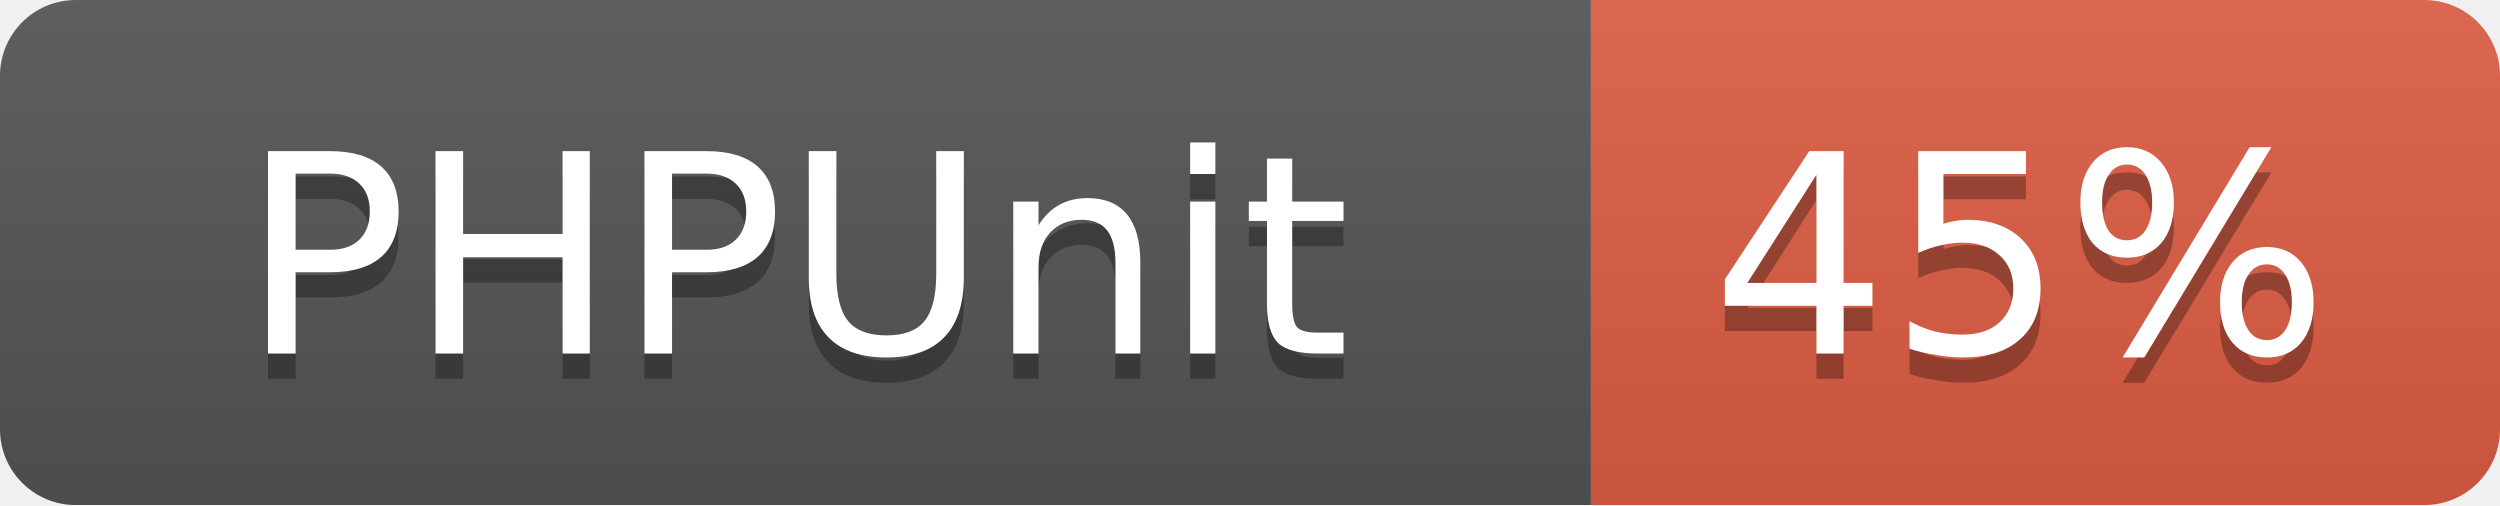
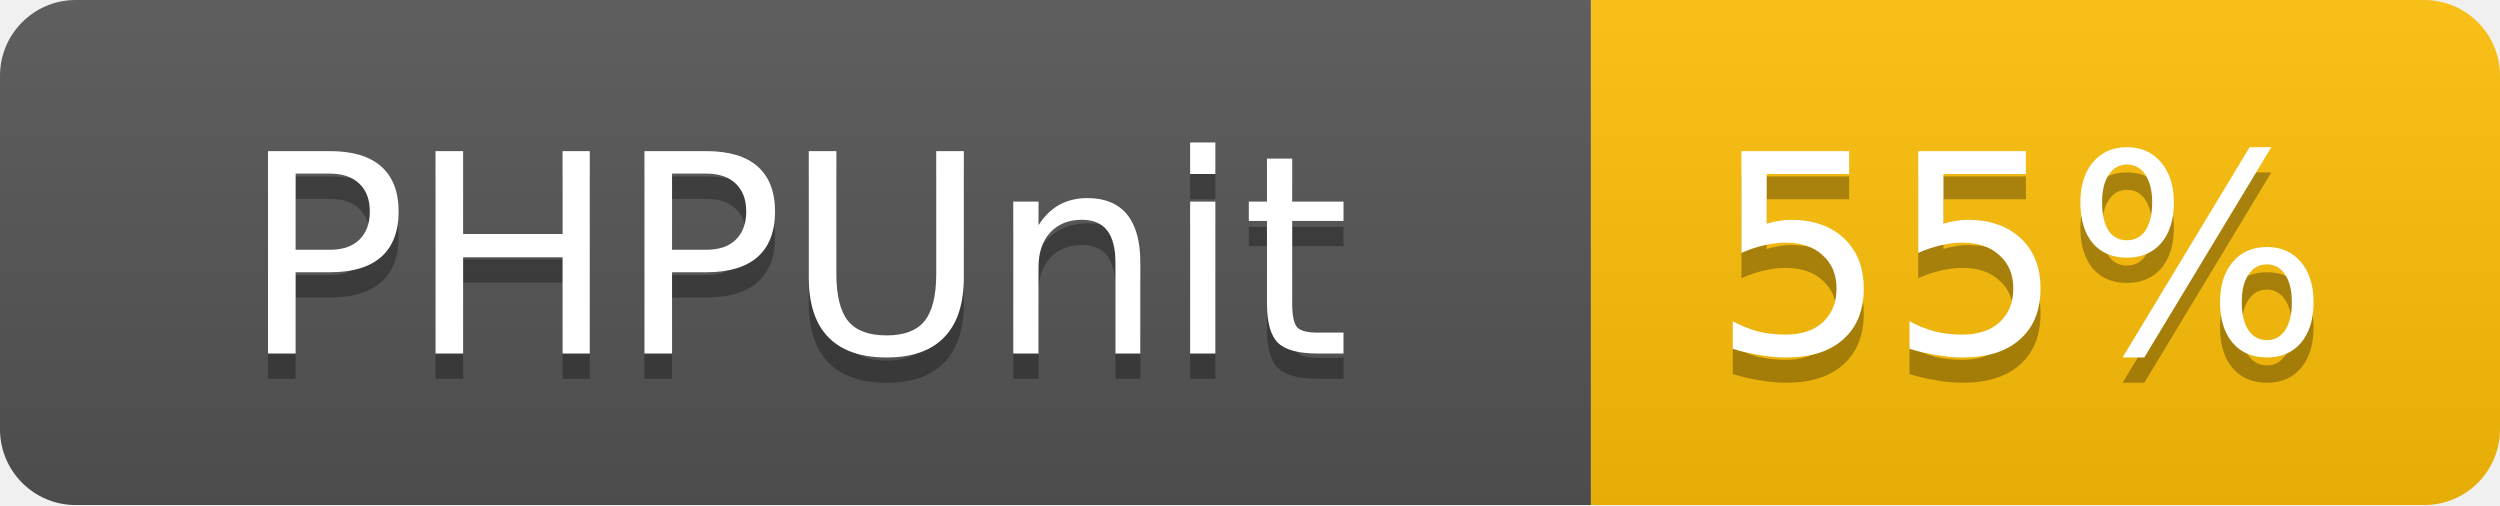
<svg xmlns="http://www.w3.org/2000/svg" width="99" height="20">
  <linearGradient id="b" x2="0" y2="100%">
    <stop offset="0" stop-color="#bbb" stop-opacity=".1" />
    <stop offset="1" stop-opacity=".1" />
  </linearGradient>
  <mask id="a">
    <rect width="99" height="20" rx="3" fill="#fff" />
  </mask>
  <g mask="url(#a)">
    <path fill="#555" d="M0 0h63v20H0z" />
-     <path fill="#e05d44" d="M63 0h36v20H63z" />
+     <path fill="#ffc107" d="M63 0h36v20H63z" />
    <path fill="url(#b)" d="M0 0h99v20H0z" />
  </g>
  <g fill="#fff" text-anchor="middle" font-family="DejaVu Sans,Verdana,Geneva,sans-serif" font-size="11">
    <text x="31.5" y="15" fill="#010101" fill-opacity=".3">PHPUnit</text>
    <text x="31.5" y="14">PHPUnit</text>
-     <text x="80" y="15" fill="#010101" fill-opacity=".3">45%</text>
-     <text x="80" y="14">45%</text>
+     <text x="80" y="15" fill="#010101" fill-opacity=".3">55%</text>
+     <text x="80" y="14">55%</text>
  </g>
</svg>
